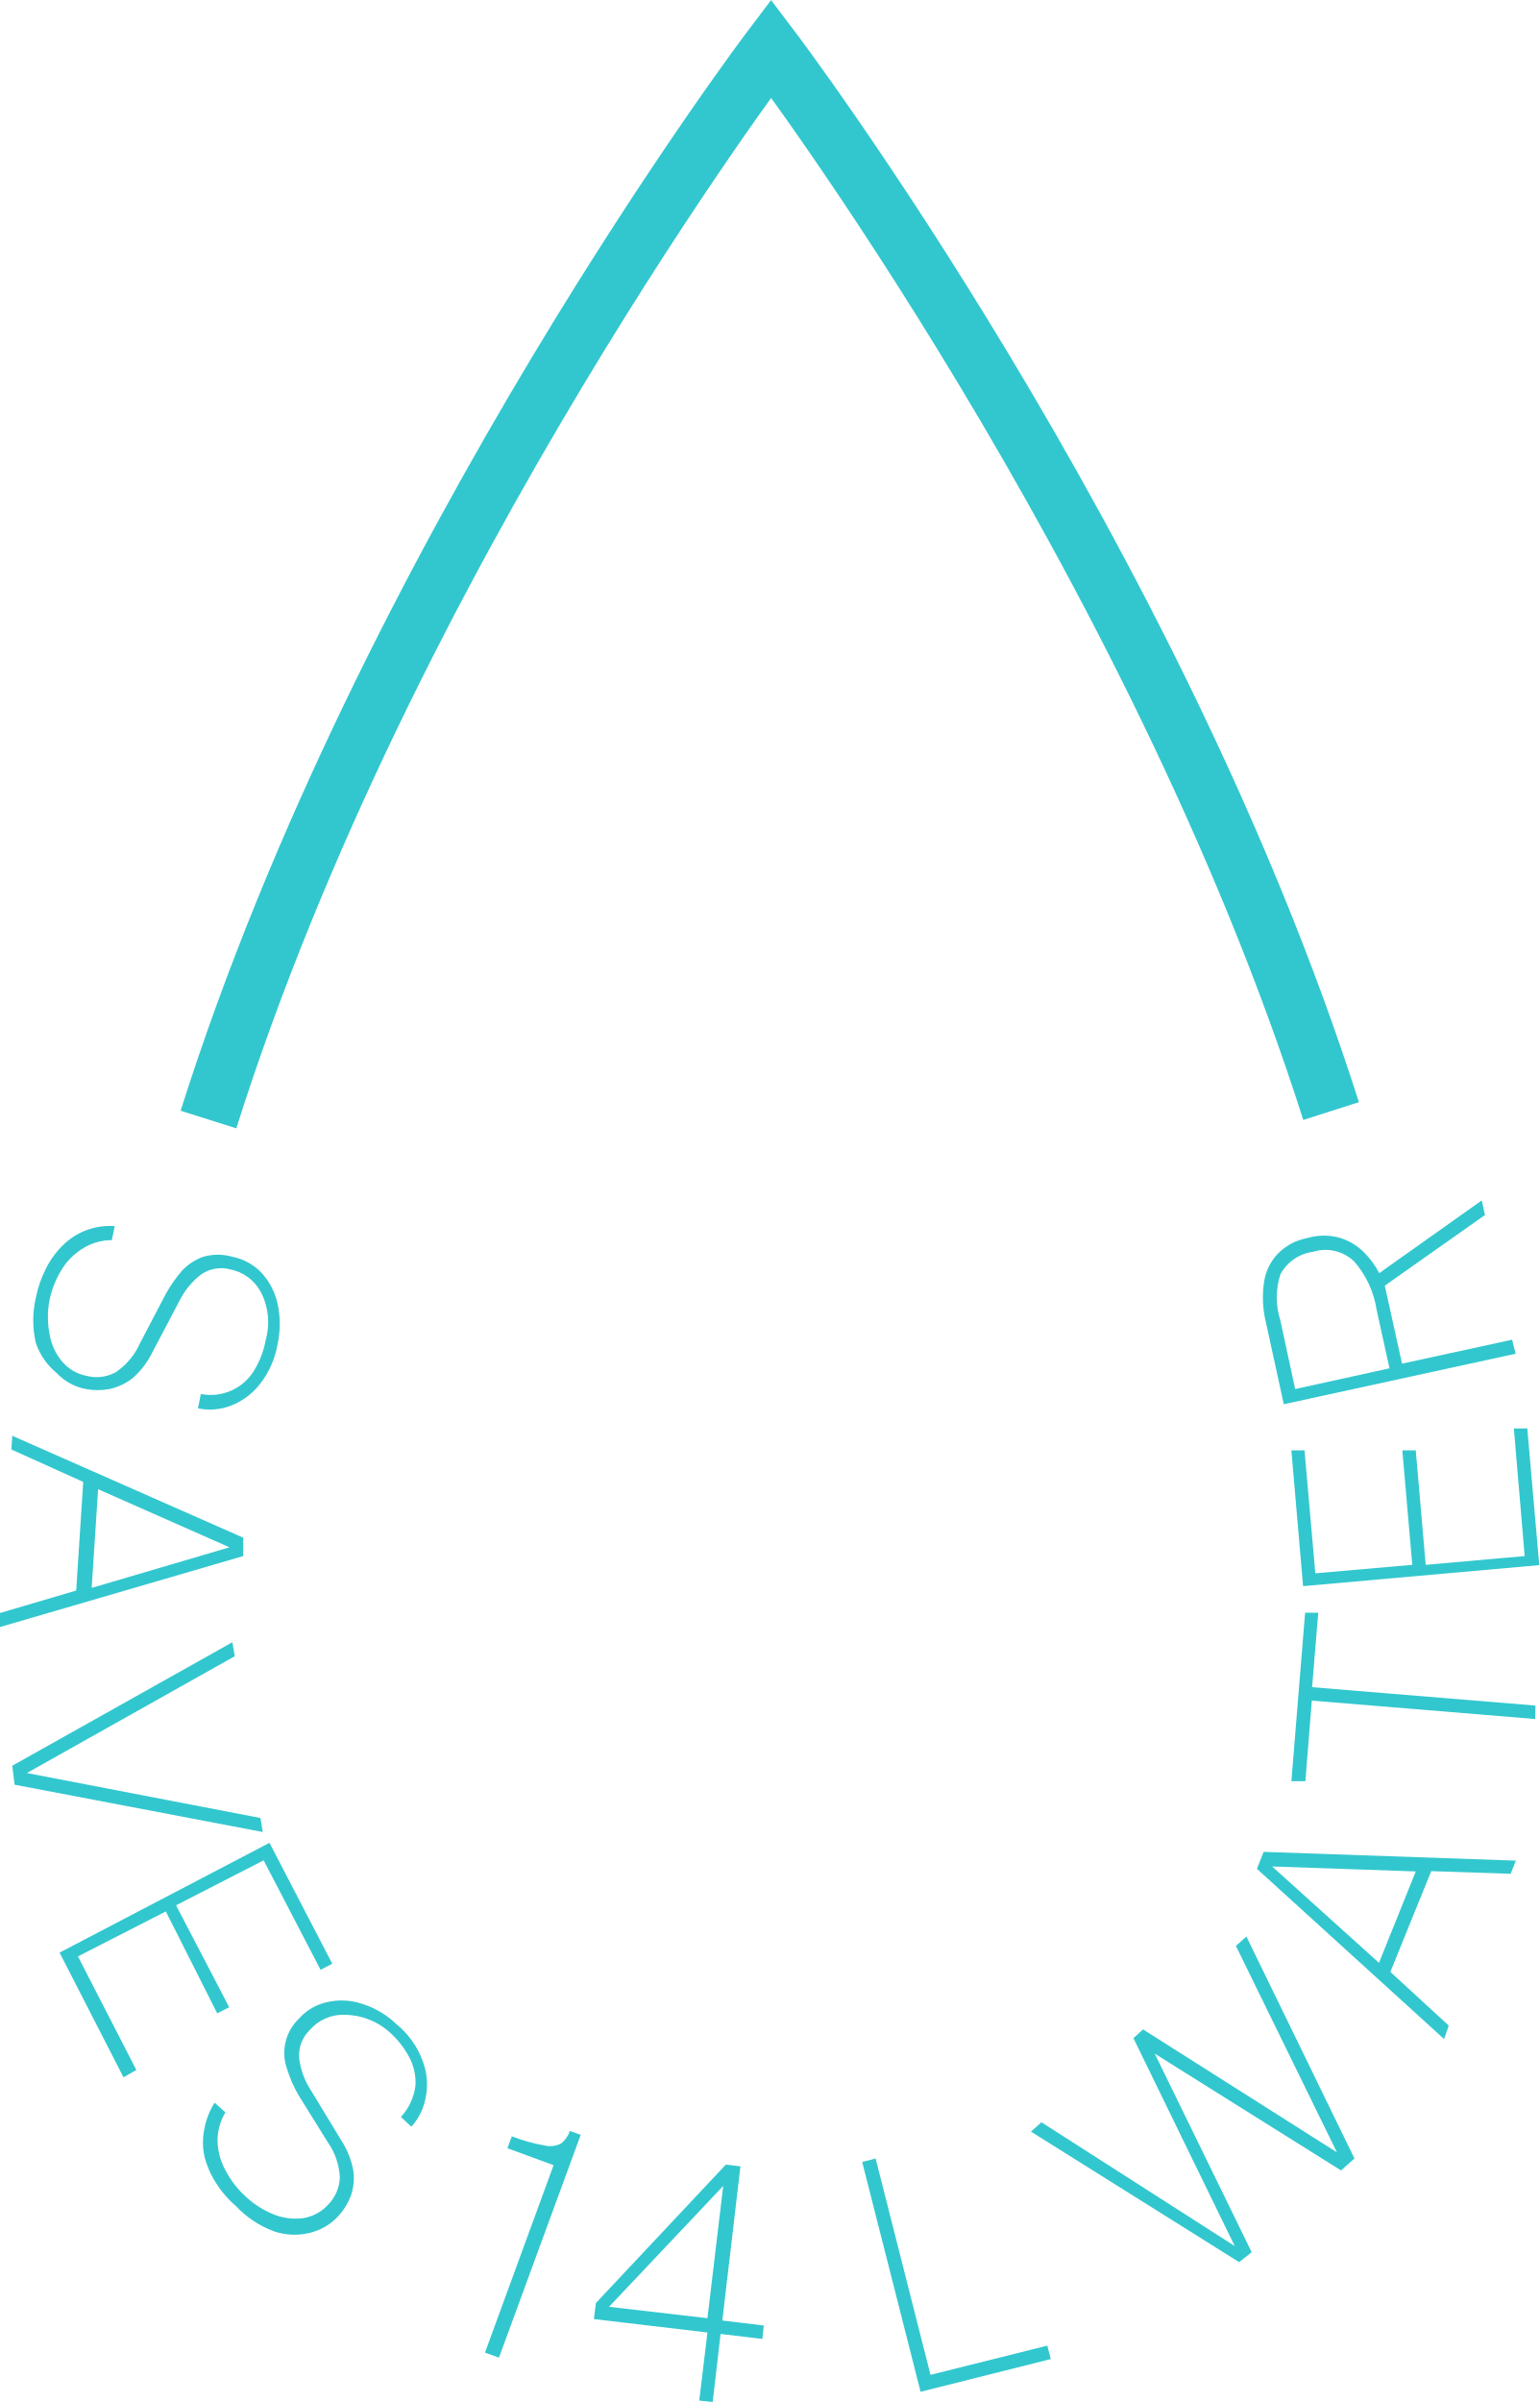
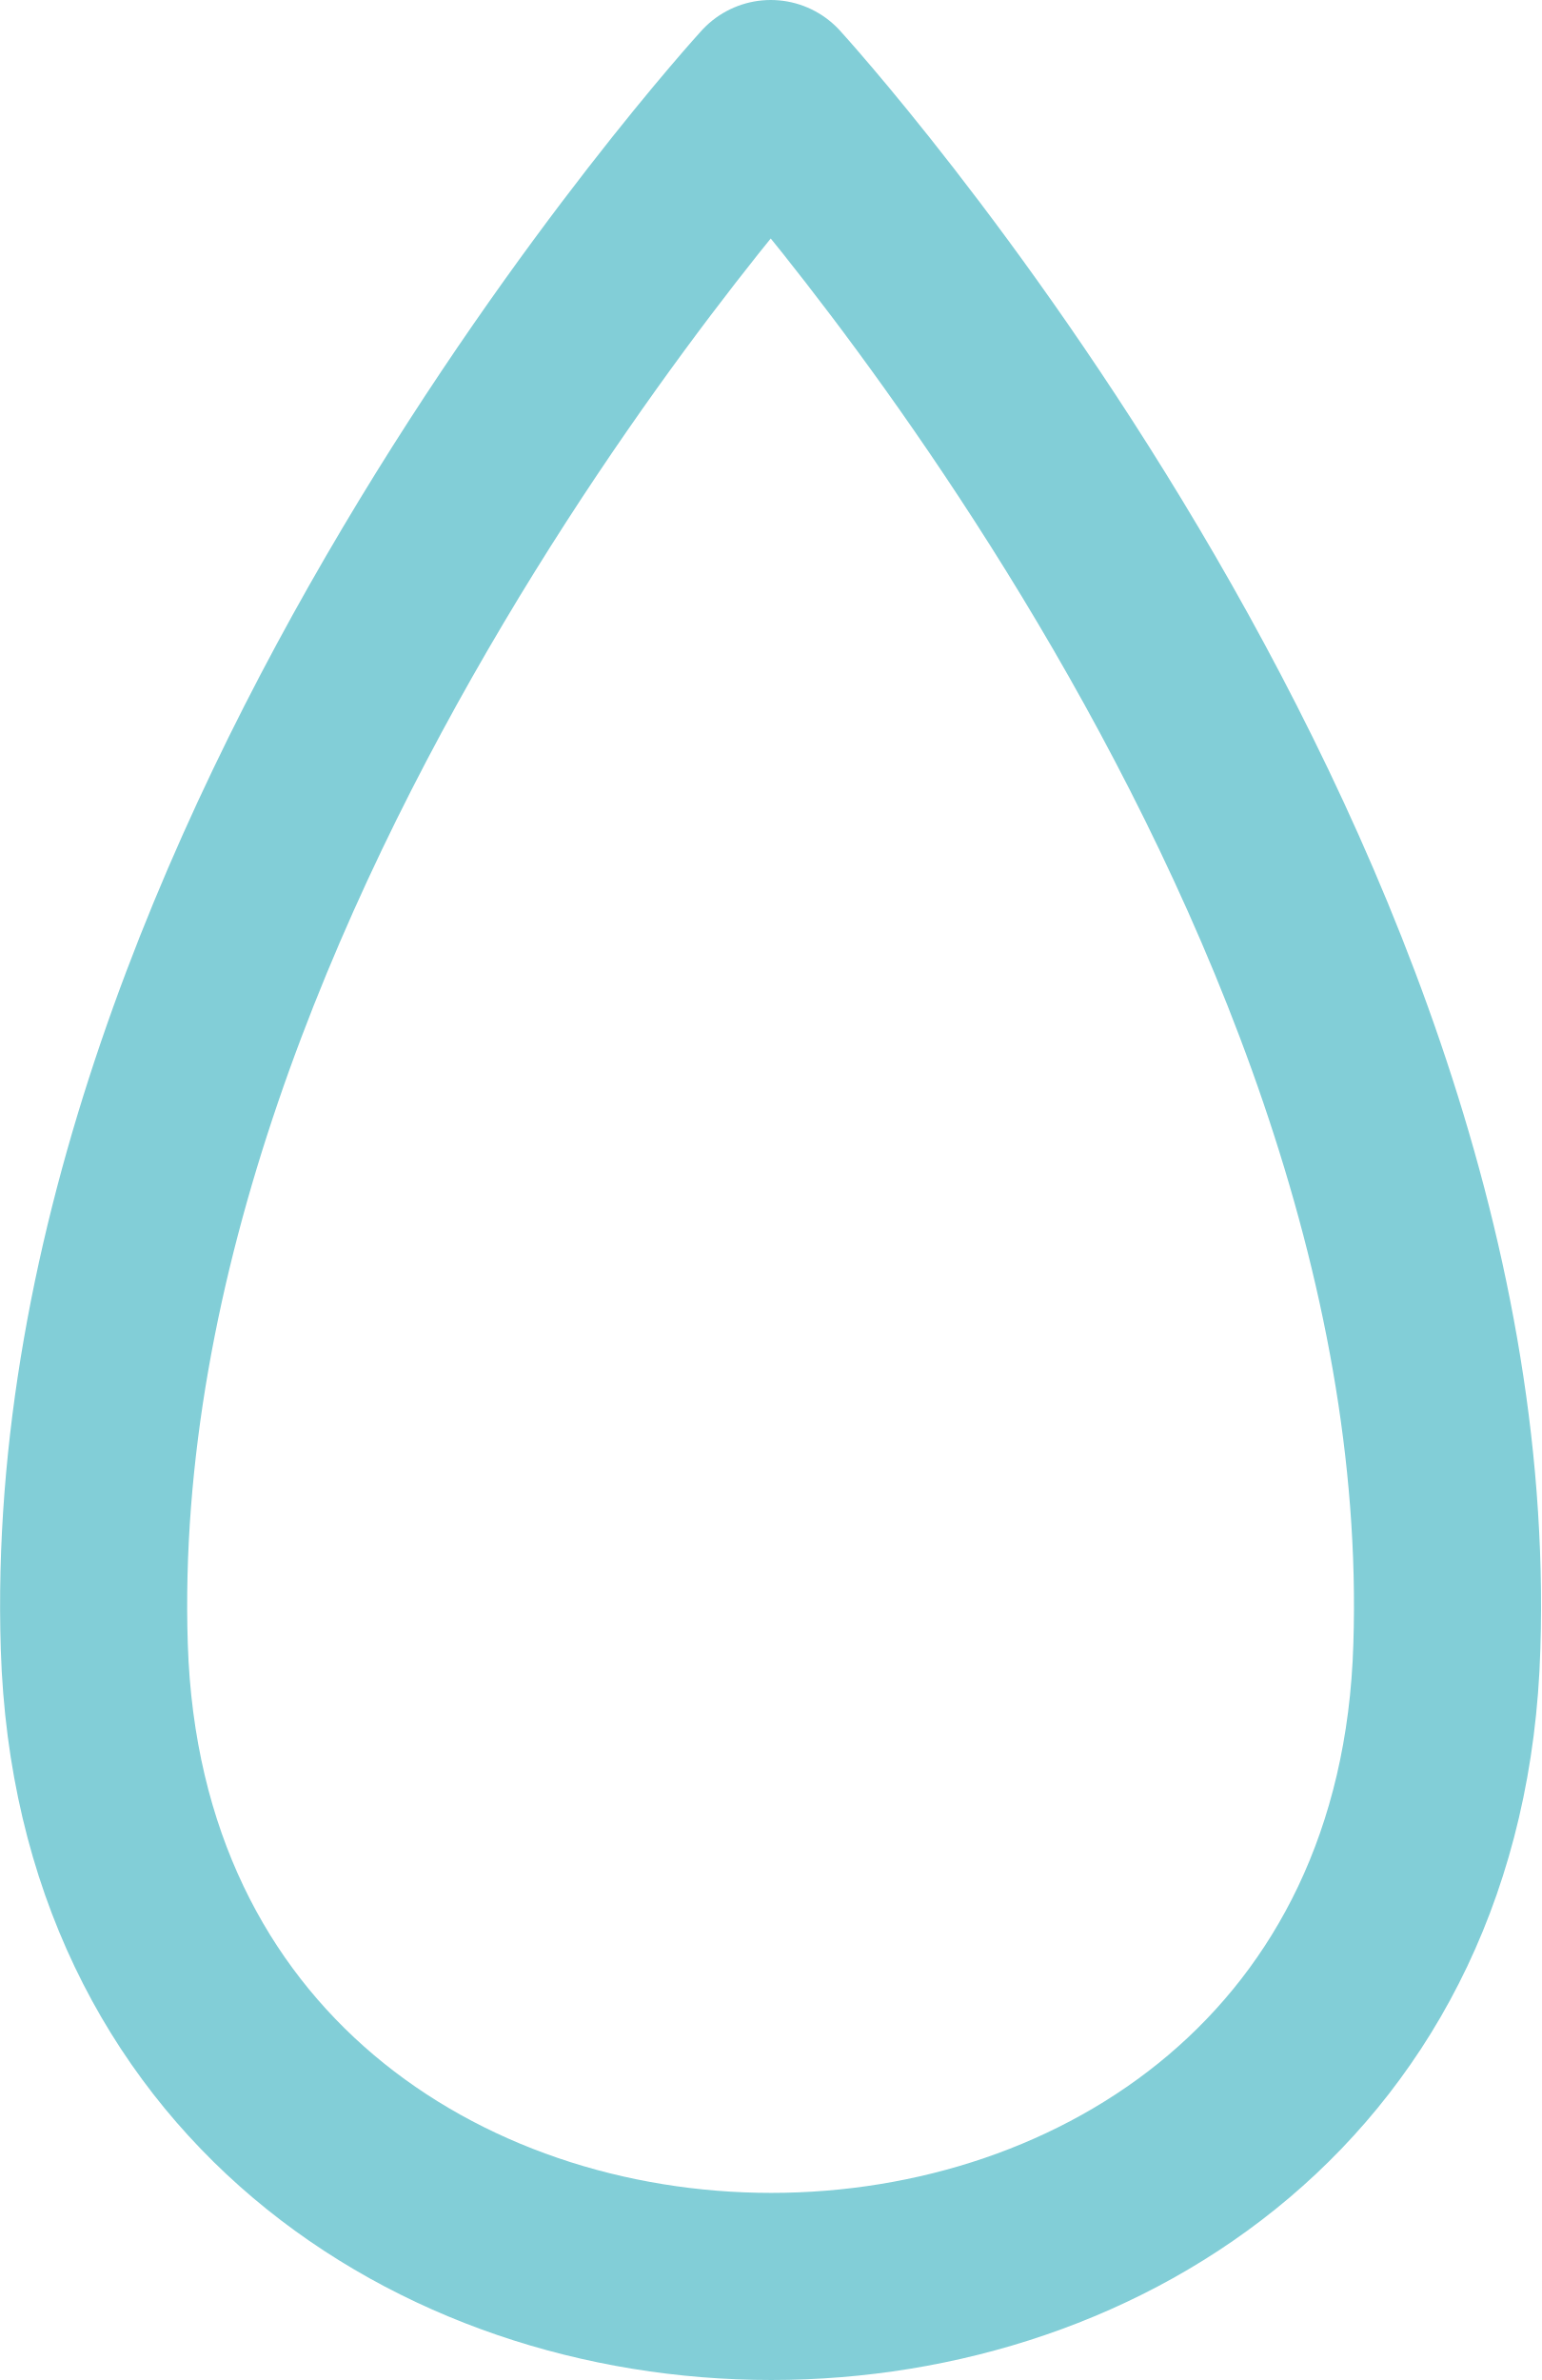
- <svg xmlns="http://www.w3.org/2000/svg" viewBox="0 0 52.73 82.26">
+ <svg xmlns="http://www.w3.org/2000/svg" viewBox="0 0 41.19 63.6">
  <defs>
-     <style>.cls-1{fill:none;stroke:#32c7ce;stroke-miterlimit:10;stroke-width:2px;}.cls-2{fill:#32c7ce;}</style>
+     <style>.cls-1{fill:none;stroke:#82ced7;stroke-linecap:round;stroke-linejoin:round;stroke-width:5px;}</style>
  </defs>
  <g id="Layer_2" data-name="Layer 2">
-     <g id="Layer_1-2" data-name="Layer 1">
-       <path class="cls-1" d="M9.91,38.34C16,19.08,29.18,1.66,29.18,1.66S42.26,18.91,48.36,38.05" transform="translate(-2.77)" />
-       <path class="cls-2" d="M4,44.43a3.83,3.83,0,0,1,.35-1,2.94,2.94,0,0,1,.58-.79,2.27,2.27,0,0,1,.77-.5,2.31,2.31,0,0,1,1-.15l-.1.48a1.86,1.86,0,0,0-1,.29,2.16,2.16,0,0,0-.73.74,3.3,3.3,0,0,0-.4,1,3.06,3.06,0,0,0,0,1.2,1.91,1.91,0,0,0,.43.93,1.45,1.45,0,0,0,.84.49,1.36,1.36,0,0,0,1-.13,2.36,2.36,0,0,0,.83-1l.88-1.68a4.79,4.79,0,0,1,.55-.79,1.86,1.86,0,0,1,.73-.48,1.81,1.81,0,0,1,1,0,1.9,1.9,0,0,1,1,.55,2.33,2.33,0,0,1,.55,1.07,3.28,3.28,0,0,1,0,1.36,3.07,3.07,0,0,1-.63,1.41,2.34,2.34,0,0,1-1,.72,2,2,0,0,1-1.1.08l.1-.49a1.74,1.74,0,0,0,1.85-.85,3,3,0,0,0,.37-1,2.23,2.23,0,0,0-.16-1.63,1.52,1.52,0,0,0-1.06-.79,1.21,1.21,0,0,0-1,.18,2.68,2.68,0,0,0-.75.93l-.9,1.71a2.85,2.85,0,0,1-.69.91,2,2,0,0,1-.79.37,2.21,2.21,0,0,1-.81,0,1.83,1.83,0,0,1-1-.55A2.26,2.26,0,0,1,4,46,3.4,3.4,0,0,1,4,44.43Z" transform="translate(-2.77)" />
-       <path class="cls-2" d="M3.19,49.17l7.91,3.49,0,.63L2.77,55.72l0-.48,2.61-.77.24-3.72L3.16,49.64ZM6.13,51l-.22,3.38,4.72-1.39Z" transform="translate(-2.77)" />
-       <path class="cls-2" d="M3.19,60.47l7.54-4.23.08.48-7.12,4,8,1.54.08.48-8.5-1.62Z" transform="translate(-2.77)" />
-       <path class="cls-2" d="M4.81,66.87,12,63.11l2.15,4.14-.4.21-1.95-3.75-3,1.54,1.82,3.49-.41.21L8.45,65.46,5.44,67l2,3.89L7,71.14Z" transform="translate(-2.77)" />
-       <path class="cls-2" d="M10.85,75.55a3.55,3.55,0,0,1-.7-.82,3,3,0,0,1-.38-.89,2.25,2.25,0,0,1,0-.93,2.51,2.51,0,0,1,.35-.9l.37.33a1.9,1.9,0,0,0-.27,1,2.25,2.25,0,0,0,.28,1,3.2,3.2,0,0,0,.68.88,3.08,3.08,0,0,0,1,.63,2,2,0,0,0,1,.11,1.49,1.49,0,0,0,.85-.48,1.4,1.4,0,0,0,.38-.91A2.28,2.28,0,0,0,14,73.37l-1-1.61a4.23,4.23,0,0,1-.39-.88A1.63,1.63,0,0,1,13,69.14a1.8,1.8,0,0,1,1-.58,2.21,2.21,0,0,1,1.19.07,3,3,0,0,1,1.17.7,2.91,2.91,0,0,1,.89,1.26,2.23,2.23,0,0,1,.1,1.24,2,2,0,0,1-.49,1l-.36-.33A1.93,1.93,0,0,0,17,71.42a1.85,1.85,0,0,0-.23-1,3.09,3.09,0,0,0-.64-.81A2.33,2.33,0,0,0,14.6,69a1.51,1.51,0,0,0-1.21.51,1.2,1.2,0,0,0-.37,1,2.56,2.56,0,0,0,.42,1.11l1,1.65a2.85,2.85,0,0,1,.43,1.06,1.86,1.86,0,0,1-.08.86,2.2,2.2,0,0,1-.42.69,1.94,1.94,0,0,1-1,.59,2.17,2.17,0,0,1-1.23-.06A3.42,3.42,0,0,1,10.85,75.55Z" transform="translate(-2.77)" />
-       <path class="cls-2" d="M19.38,80.57l2.35-6.42-1.58-.58.15-.41a5.47,5.47,0,0,0,1.1.31A.81.81,0,0,0,22,73.4a1,1,0,0,0,.29-.42l.37.13-2.8,7.63Z" transform="translate(-2.77)" />
-       <path class="cls-2" d="M26.72,82.21,27,79.88l-3.89-.46.07-.55,4.45-4.74.5.06-.62,5.28,1.42.17-.05.46-1.43-.17-.27,2.33ZM23.63,79l3.37.39.54-4.53Z" transform="translate(-2.77)" />
-       <path class="cls-2" d="M34.3,81.91l-2-7.87.46-.12,1.88,7.41,4-1,.12.46Z" transform="translate(-2.77)" />
-       <path class="cls-2" d="M45.21,77.47,38.08,73l.36-.32,6.62,4.24L41.59,69.8l.33-.3,6.64,4.21L45.1,66.64l.36-.32,3.7,7.6-.46.41-6.38-4,3.32,6.8Z" transform="translate(-2.77)" />
-       <path class="cls-2" d="M52.23,69.83,45.82,64l.23-.58,8.64.3-.18.45-2.72-.09-1.4,3.45,2,1.84ZM50,67.22l1.26-3.13-4.92-.17Z" transform="translate(-2.77)" />
-       <path class="cls-2" d="M55.35,58.87l-7.65-.63L47.48,61,47,61l.47-5.77.45,0-.21,2.55,7.65.63Z" transform="translate(-2.77)" />
-       <path class="cls-2" d="M55.49,53.6l-8.09.72L47,49.67l.45,0,.37,4.21,3.32-.29-.34-3.92.46,0,.34,3.92,3.39-.3-.37-4.37.46,0Z" transform="translate(-2.77)" />
-       <path class="cls-2" d="M54.68,46.36l-7.94,1.73-.61-2.79a3.63,3.63,0,0,1-.07-1.37,1.79,1.79,0,0,1,.48-1,1.89,1.89,0,0,1,1-.53,2,2,0,0,1,1.15,0,2,2,0,0,1,.81.5,2.89,2.89,0,0,1,.51.7l3.51-2.49.11.5-3.43,2.42.59,2.67,3.77-.82Zm-4.32.5-.44-2a3.26,3.26,0,0,0-.77-1.66,1.42,1.42,0,0,0-1.41-.33,1.49,1.49,0,0,0-1.12.78,2.58,2.58,0,0,0,0,1.56l.51,2.36Z" transform="translate(-2.77)" />
+     <g id="D">
+       <path class="cls-1" d="M38.67,44C39.34,23,20.6,2.5,20.6,2.5S1.85,23,2.52,44C3.24,66.8,38,66.8,38.67,44Z" />
    </g>
  </g>
</svg>
